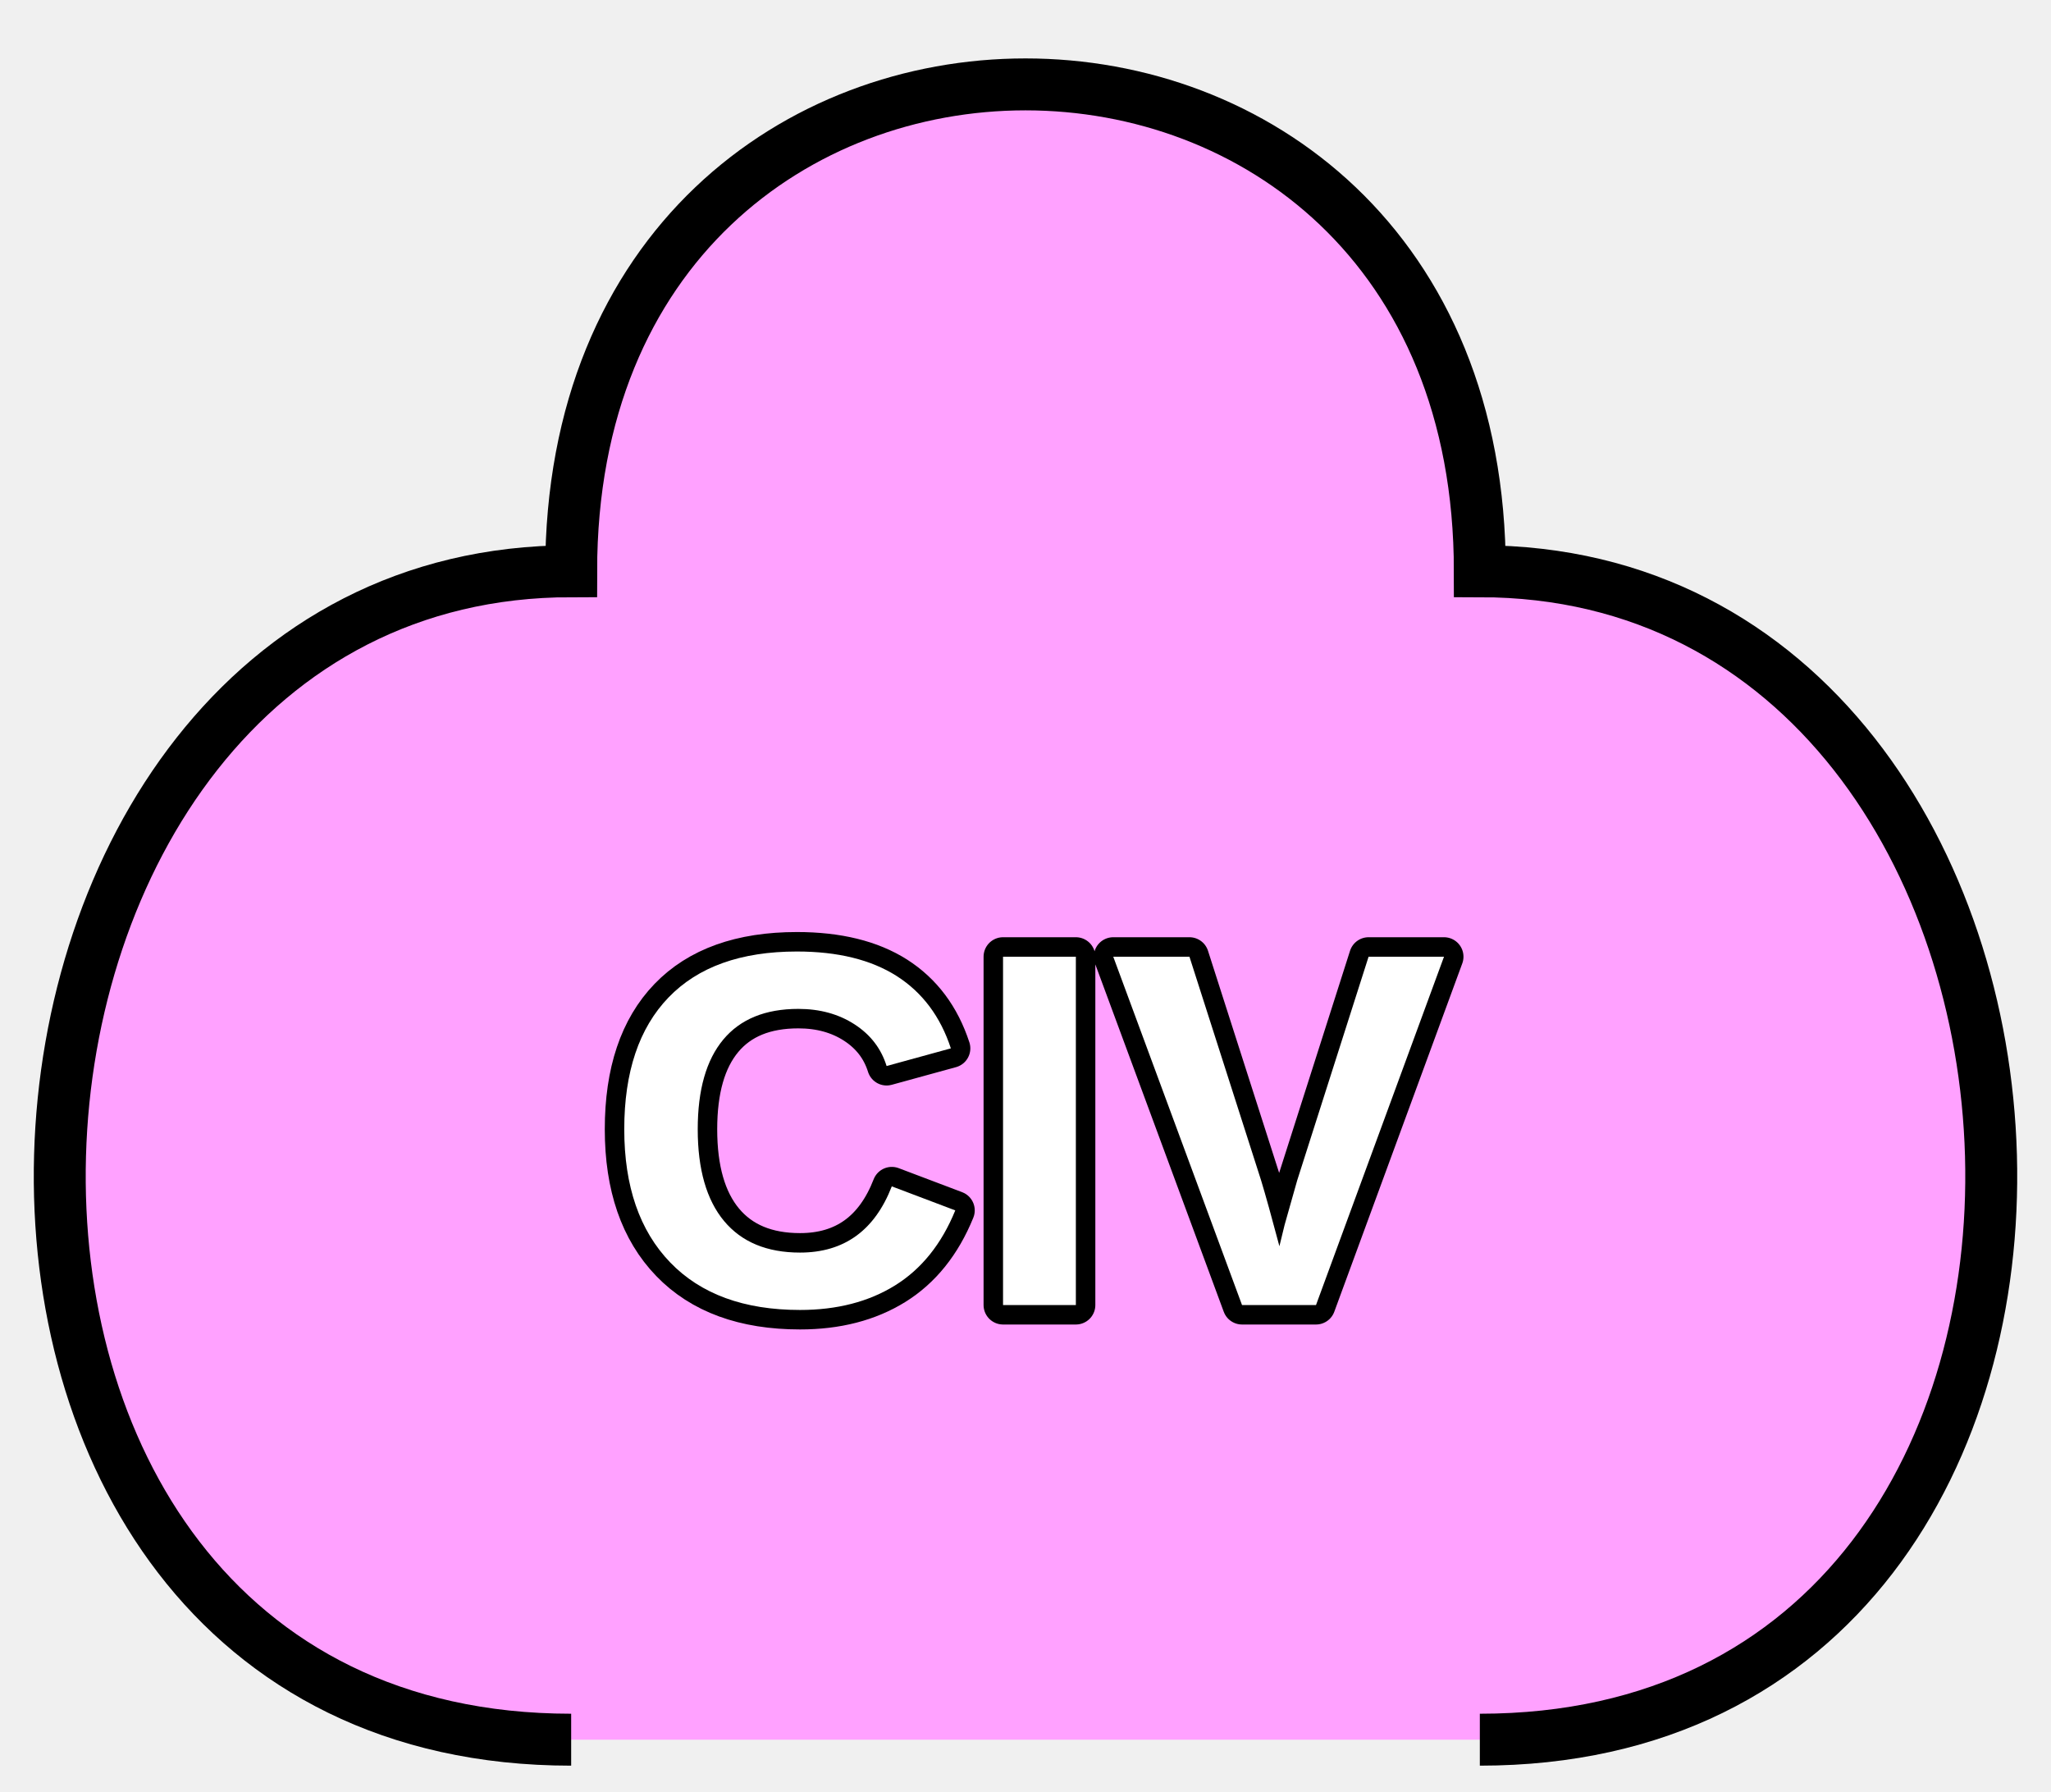
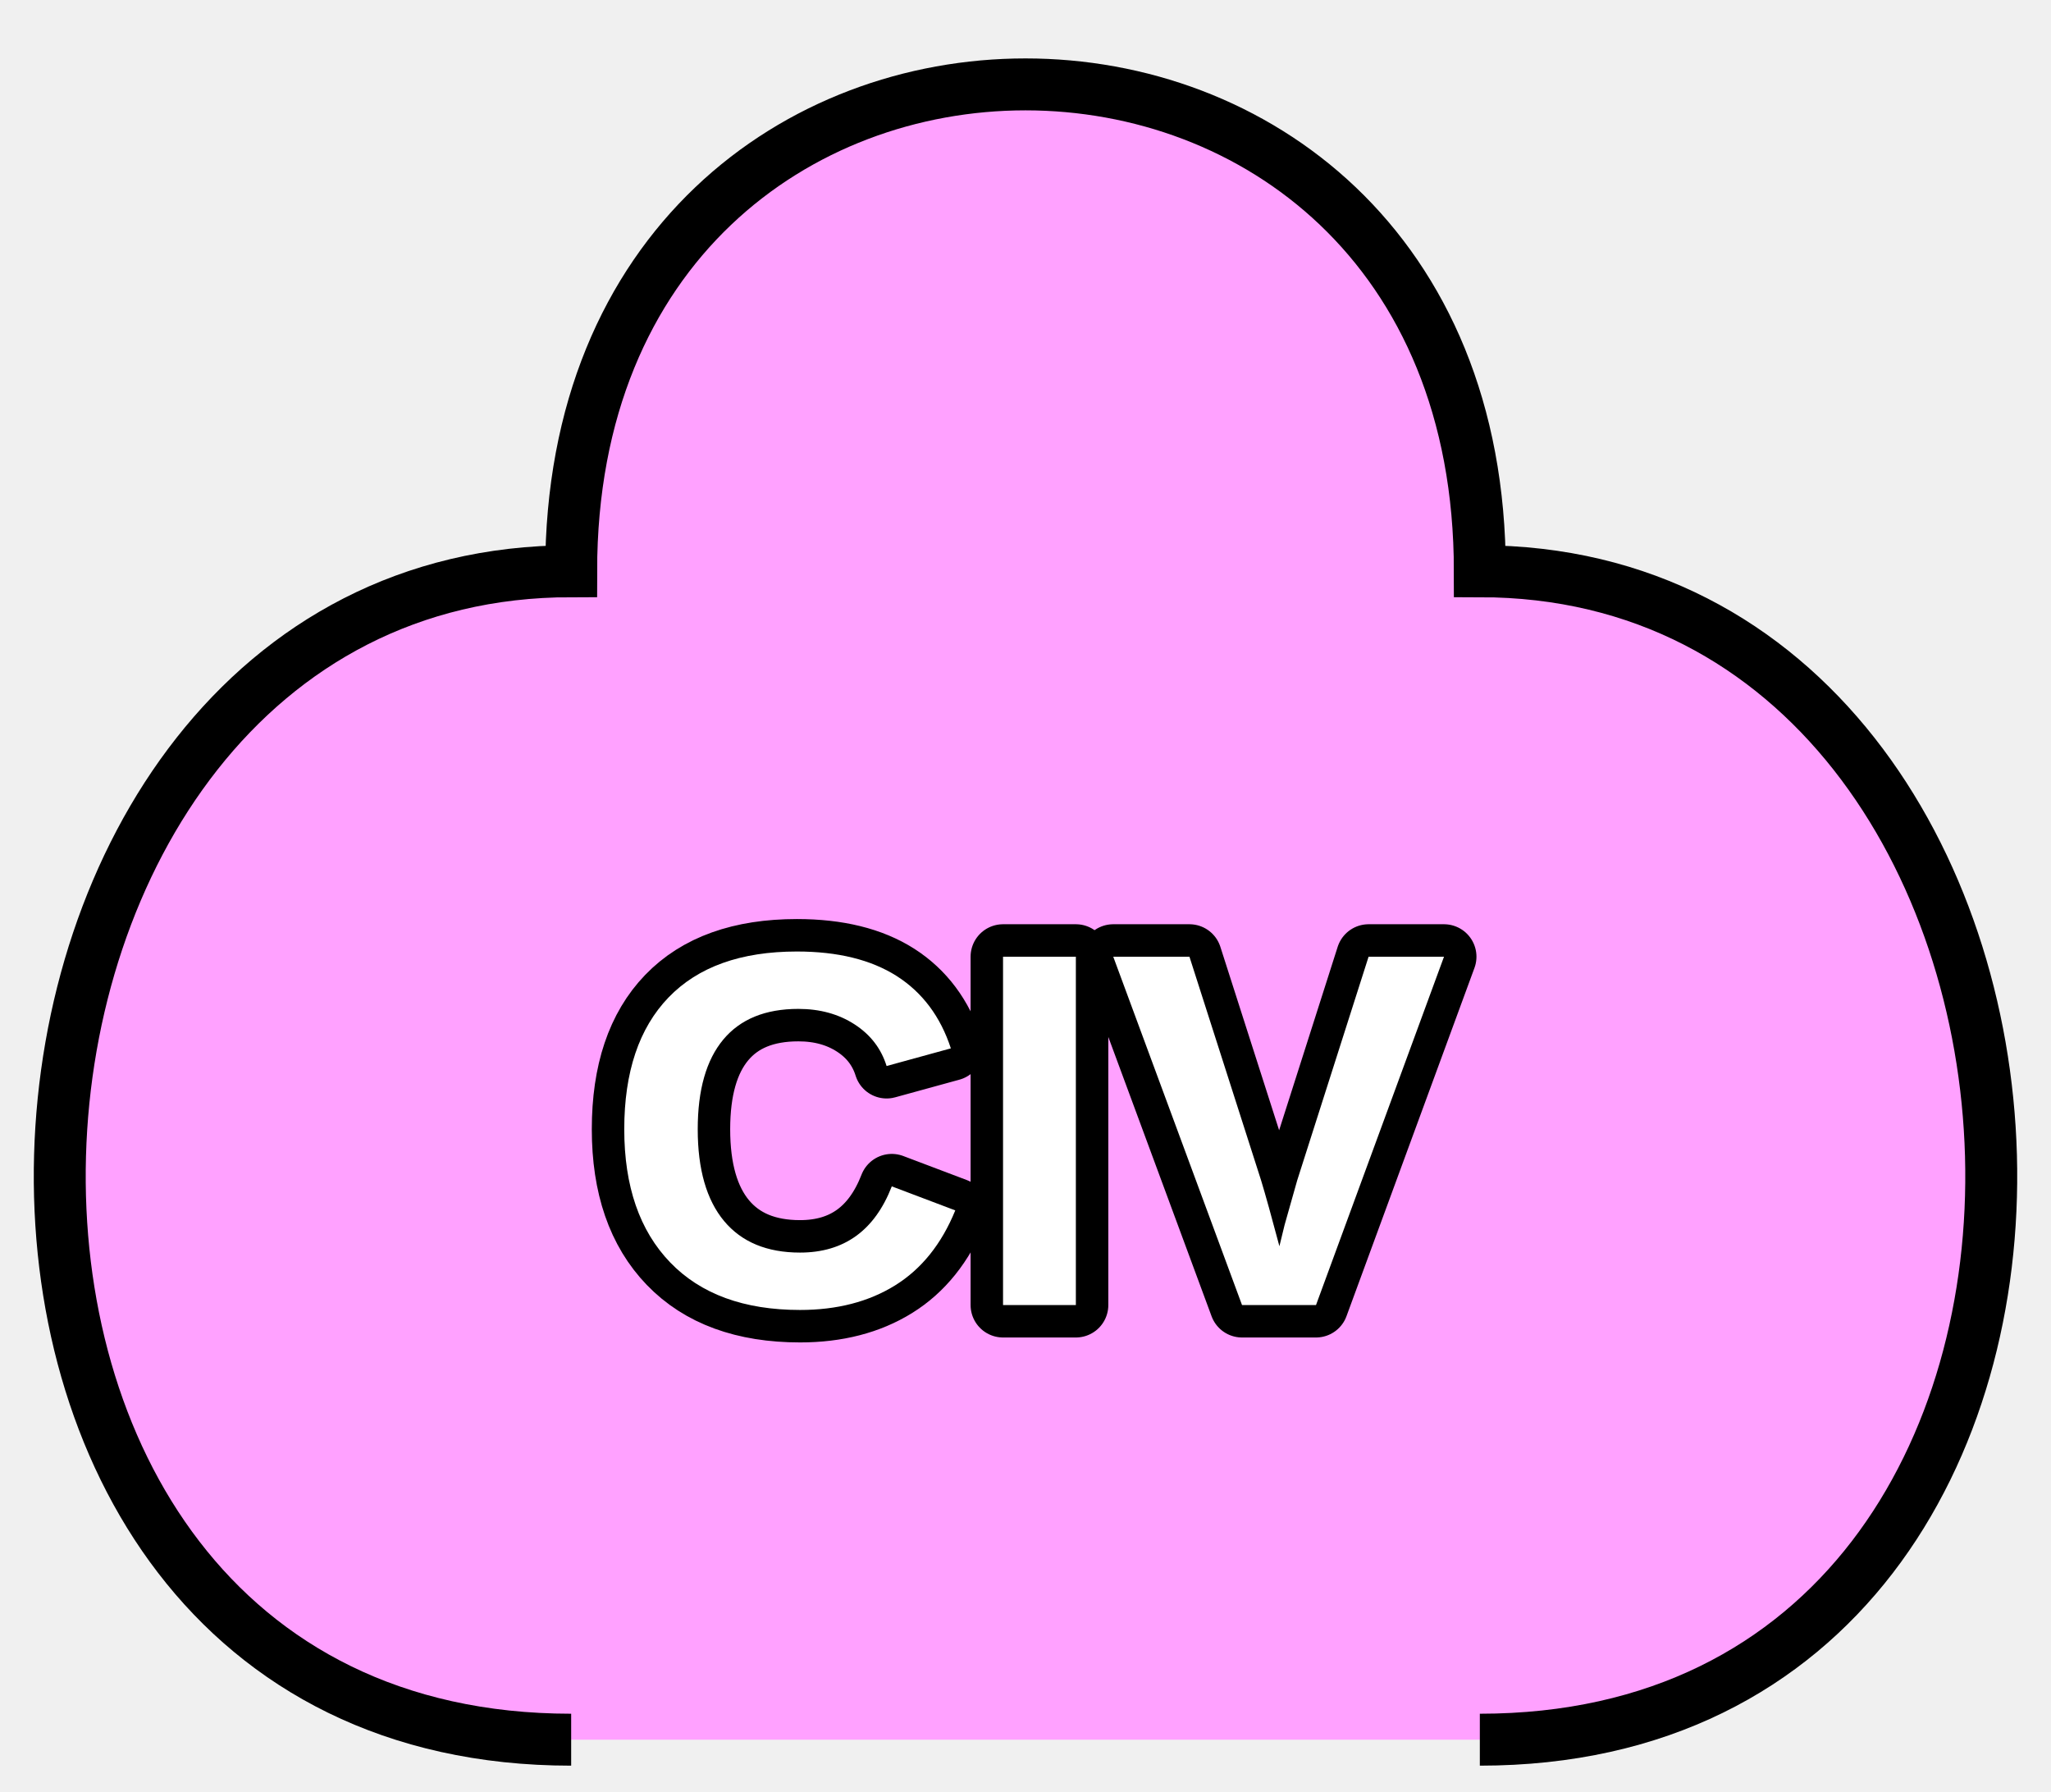
<svg xmlns="http://www.w3.org/2000/svg" version="1.2" baseProfile="tiny" width="55.3" height="48.3" viewBox="21 16 158 138">
  <path d="M 65,150 c -55,0 -50,-90 0,-90 0,-50 70,-50 70,0 50,0 55,90 0,90" stroke-width="4" stroke="black" fill="rgb(255,161,255)" fill-opacity="1" />
  <g>
-     <path d="M82.63 112.48L82.63 112.48Q87.72 112.48 89.70 107.38L89.70 107.38L94.59 109.23Q93.01 113.11 89.95 115.01Q86.90 116.90 82.63 116.90L82.63 116.90Q76.16 116.90 72.63 113.24Q69.09 109.57 69.09 102.98L69.09 102.98Q69.09 96.37 72.50 92.83Q75.91 89.29 82.39 89.29L82.39 89.29Q87.11 89.29 90.08 91.18Q93.05 93.08 94.25 96.75L94.25 96.75L89.30 98.11Q88.67 96.09 86.83 94.90Q84.99 93.71 82.50 93.71L82.50 93.71Q78.69 93.71 76.72 96.07Q74.75 98.43 74.75 102.98L74.75 102.98Q74.75 107.61 76.78 110.05Q78.81 112.48 82.63 112.48ZM103.88 116.52L98.27 116.52L98.27 89.69L103.88 89.69L103.88 116.52ZM132.24 89.69L122.38 116.52L116.68 116.52L106.76 89.69L112.63 89.69L118.15 106.92Q118.66 108.60 119.56 111.99L119.56 111.99L119.96 110.35L120.93 106.92L126.43 89.69L132.24 89.69Z" fill="none" stroke="black" stroke-width="3" stroke-linejoin="round" />
+     <path d="M82.63 112.48L82.63 112.48Q87.72 112.48 89.70 107.38L89.70 107.38L94.59 109.23Q93.01 113.11 89.95 115.01Q86.90 116.90 82.63 116.90L82.63 116.90Q76.16 116.90 72.63 113.24Q69.09 109.57 69.09 102.98L69.09 102.98Q69.09 96.37 72.50 92.83Q75.91 89.29 82.39 89.29L82.39 89.29Q87.11 89.29 90.08 91.18Q93.05 93.08 94.25 96.75L94.25 96.75L89.30 98.11Q88.67 96.09 86.83 94.90Q84.99 93.71 82.50 93.71L82.50 93.71Q78.69 93.71 76.72 96.07Q74.75 98.43 74.75 102.98L74.75 102.98Q74.75 107.61 76.78 110.05Q78.81 112.48 82.63 112.48ZM103.88 116.52L98.27 116.52L98.27 89.69L103.88 89.69L103.88 116.52ZM132.24 89.69L122.38 116.52L116.68 116.52L106.76 89.69L112.63 89.69L118.15 106.92Q118.66 108.60 119.56 111.99L119.56 111.99L119.96 110.35L120.93 106.92L126.43 89.69L132.24 89.69Z" fill="none" stroke="black" stroke-width="5" stroke-linejoin="round" />
    <path d="M82.63 112.48L82.63 112.48Q87.72 112.48 89.70 107.38L89.70 107.38L94.59 109.23Q93.01 113.11 89.95 115.01Q86.90 116.90 82.63 116.90L82.63 116.90Q76.16 116.90 72.63 113.24Q69.09 109.57 69.09 102.98L69.09 102.98Q69.09 96.37 72.50 92.83Q75.91 89.29 82.39 89.29L82.39 89.29Q87.11 89.29 90.08 91.18Q93.05 93.08 94.25 96.75L94.25 96.75L89.30 98.11Q88.67 96.09 86.83 94.90Q84.99 93.71 82.50 93.71L82.50 93.71Q78.69 93.71 76.72 96.07Q74.75 98.43 74.75 102.98L74.75 102.98Q74.75 107.61 76.78 110.05Q78.81 112.48 82.63 112.48ZM103.88 116.52L98.27 116.52L98.27 89.69L103.88 89.69L103.88 116.52ZM132.24 89.69L122.38 116.52L116.68 116.52L106.76 89.69L112.63 89.69L118.15 106.92Q118.66 108.60 119.56 111.99L119.56 111.99L119.96 110.35L120.93 106.92L126.43 89.69L132.24 89.69Z" stroke="none" fill="white" />
  </g>
</svg>
